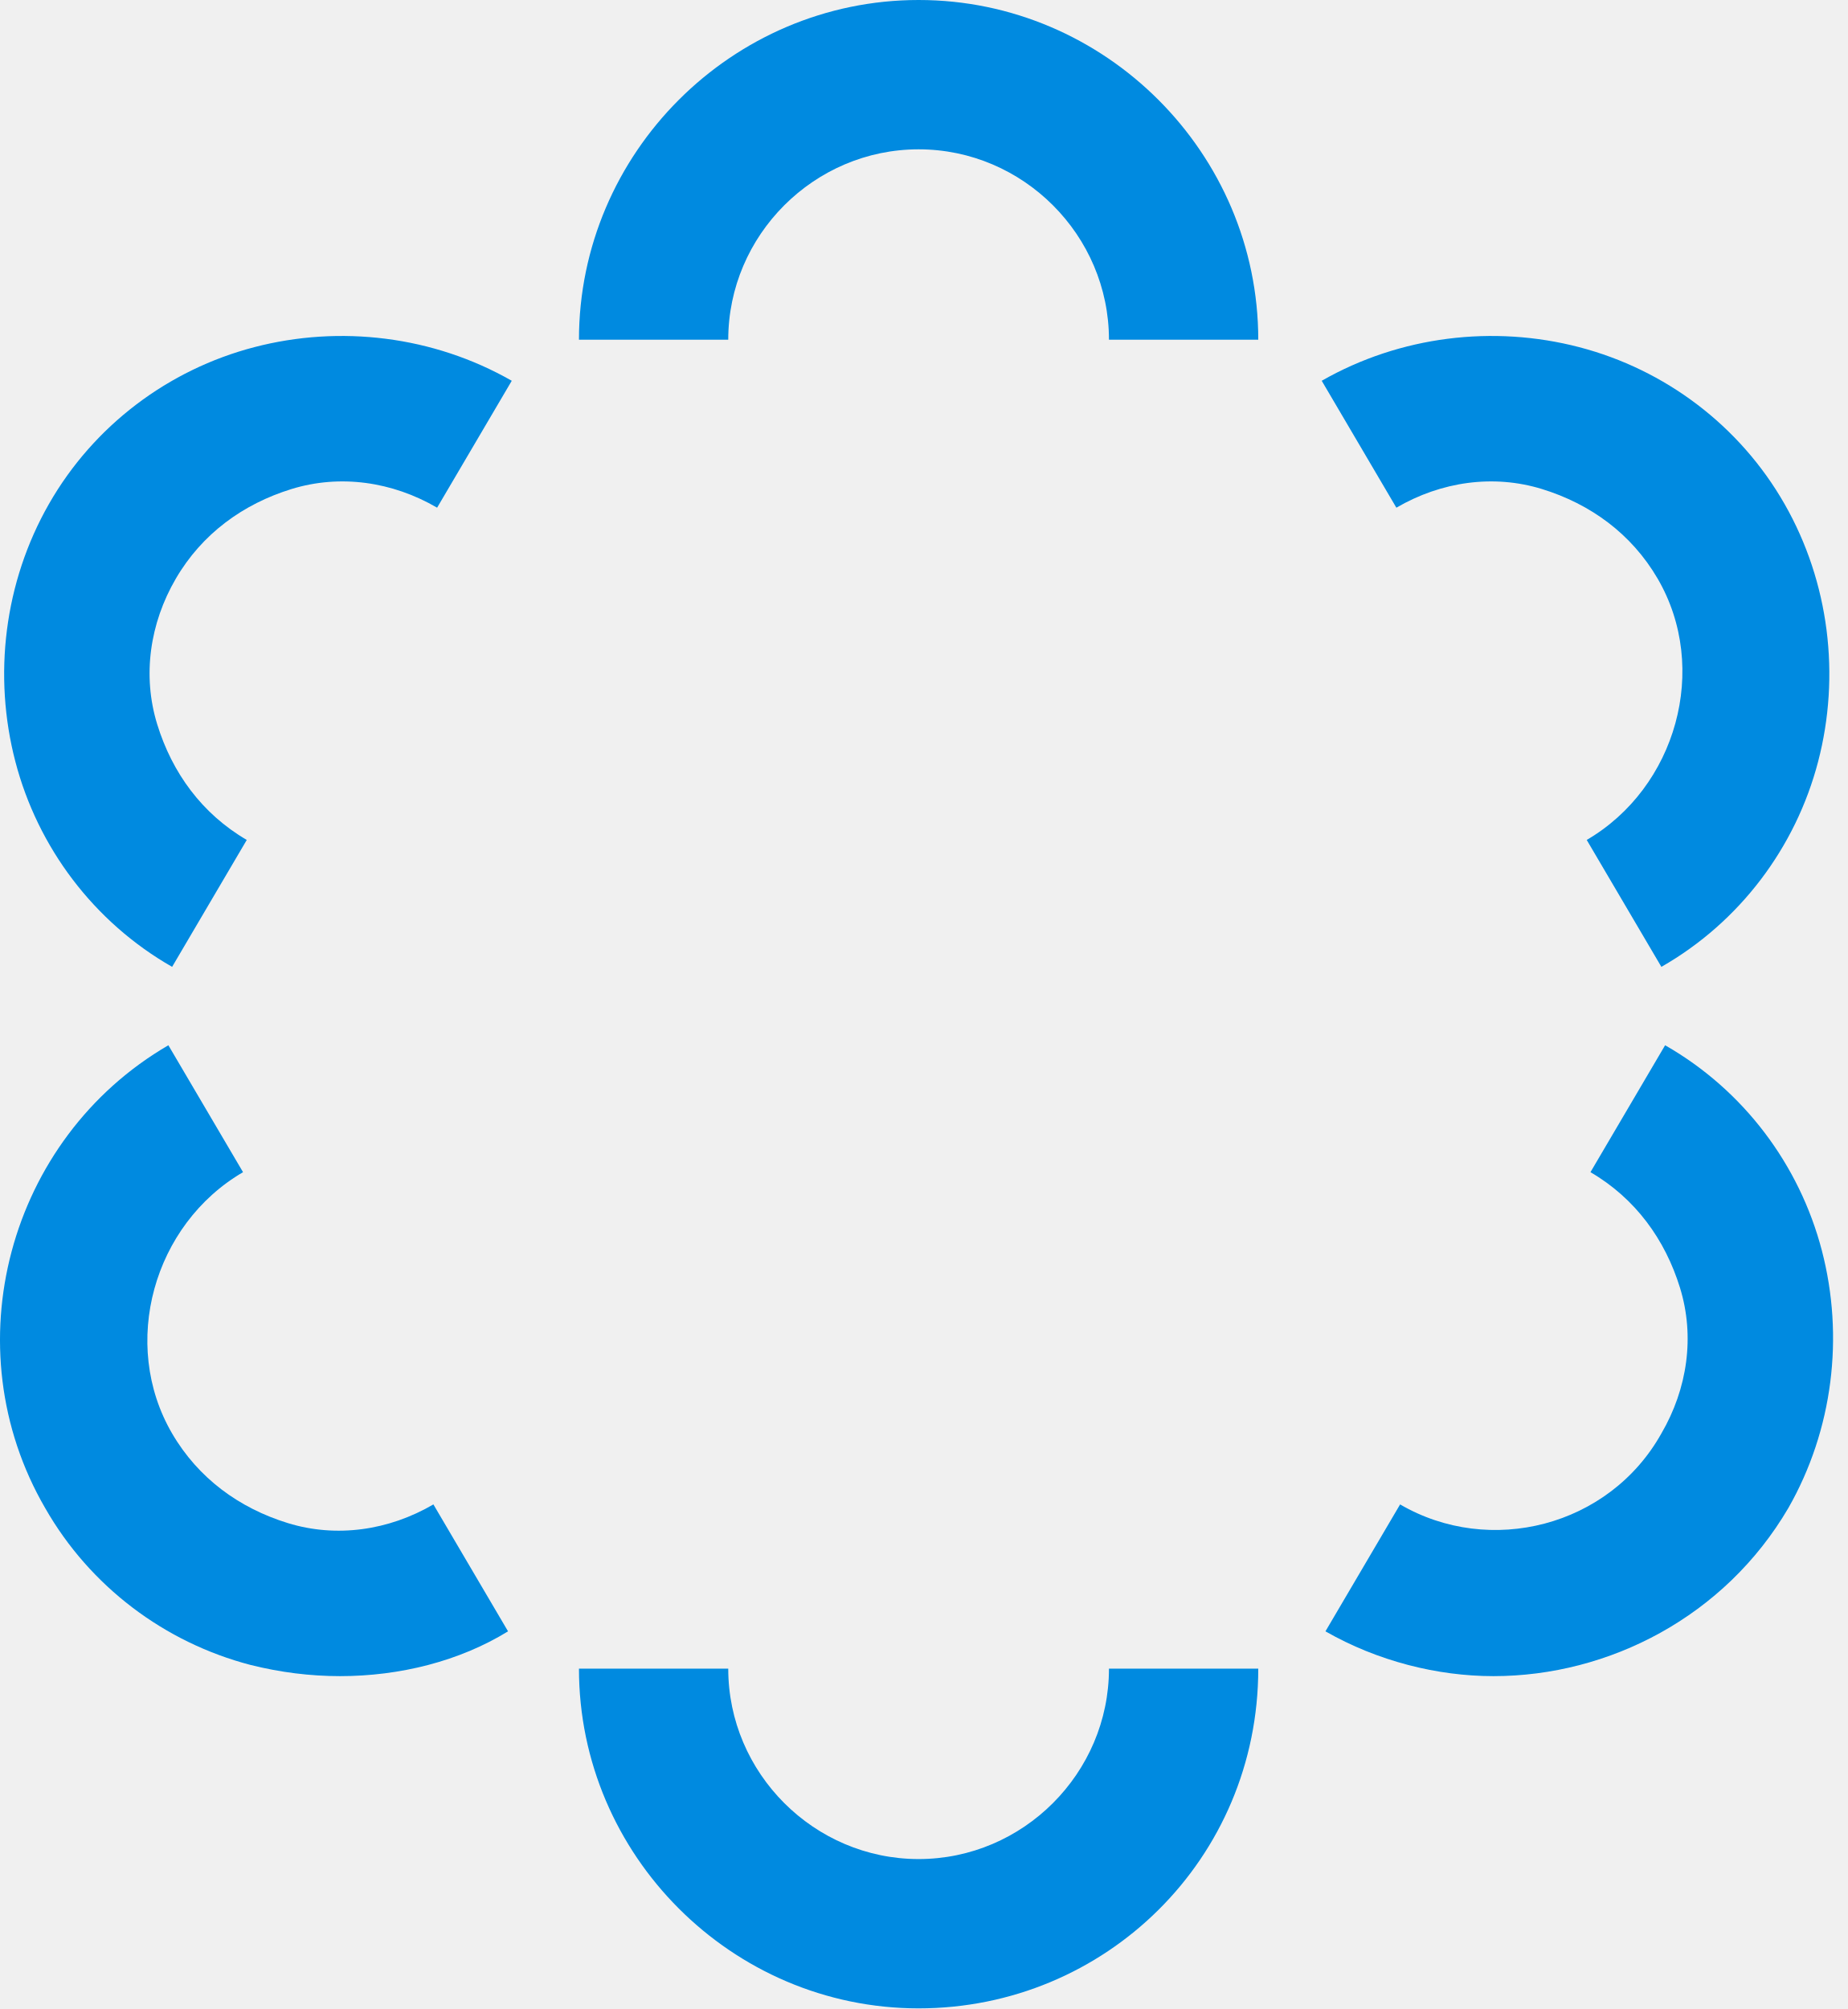
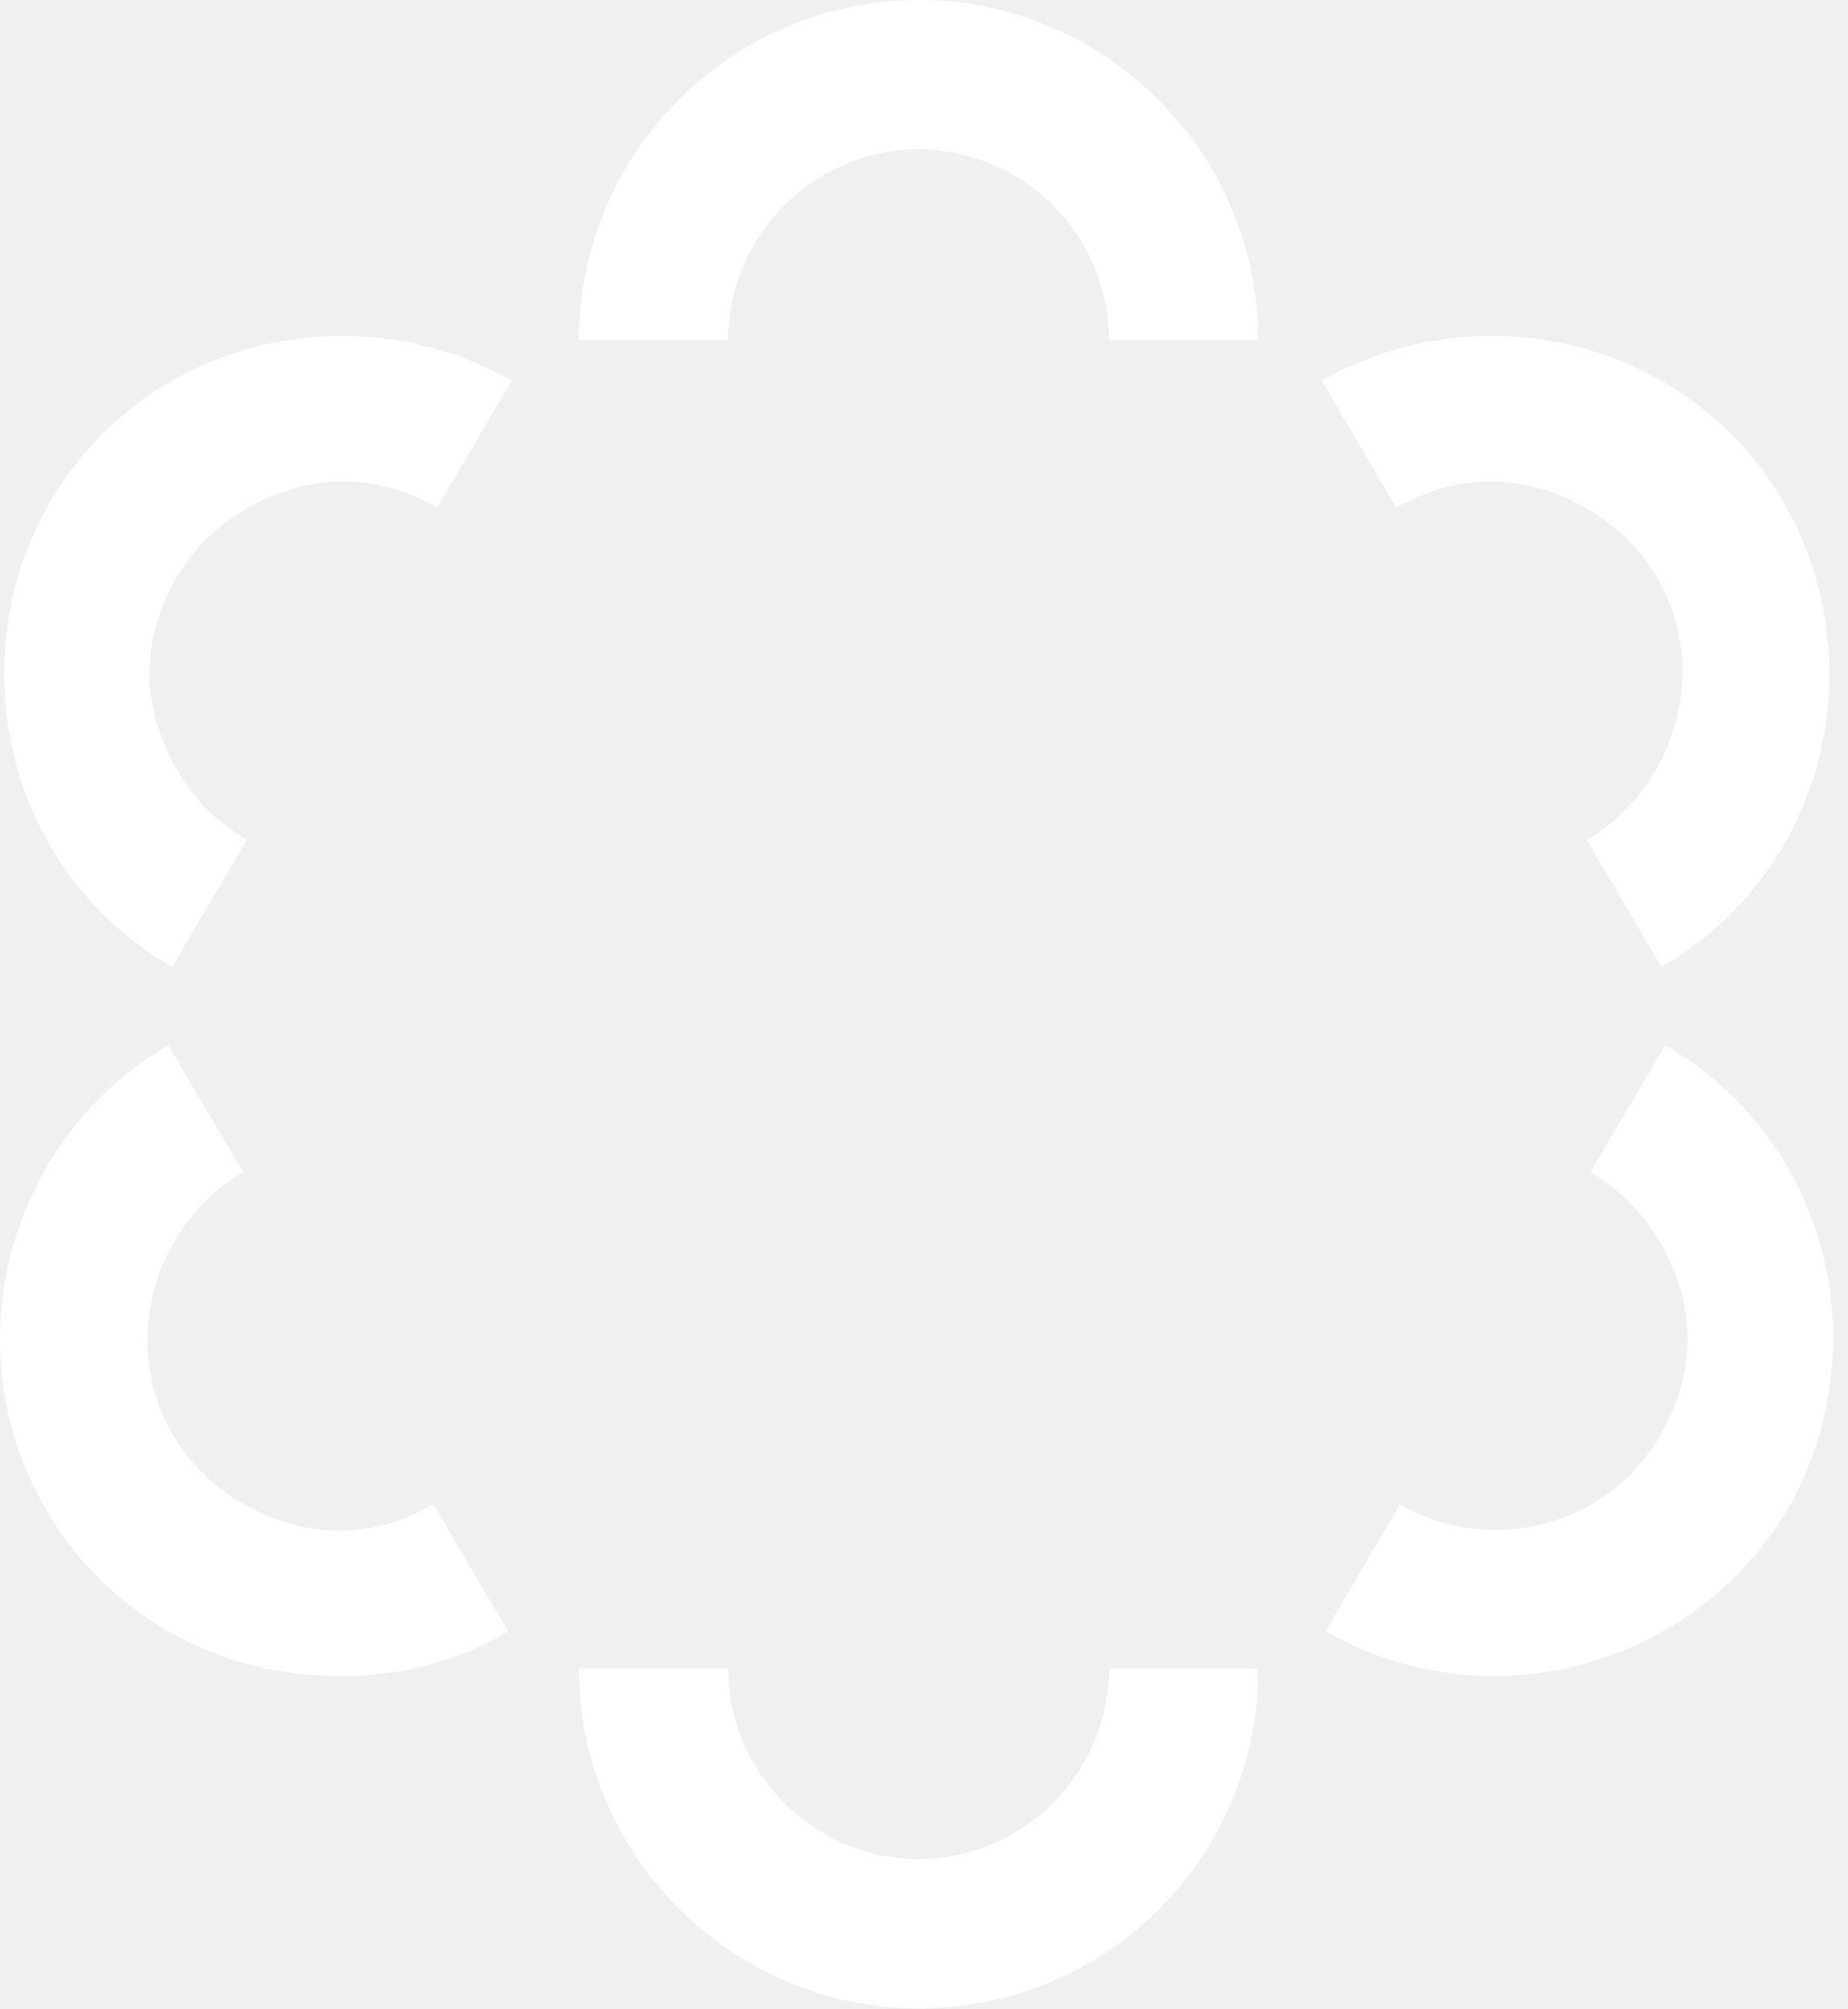
<svg xmlns="http://www.w3.org/2000/svg" width="126" height="137" viewBox="0 0 126 137" fill="none">
-   <path d="M62.653 136.957C49.924 136.957 39.487 126.52 39.487 113.792H49.669C49.669 120.92 55.525 126.775 62.653 126.775C69.78 126.775 75.635 120.92 75.635 113.792H85.818C85.818 126.775 75.381 136.957 62.653 136.957Z" fill="#008AE0" />
-   <path d="M23.195 114.301C21.158 114.301 19.122 114.046 17.085 113.537C11.23 112.01 6.138 108.191 3.084 102.845C-3.281 91.899 0.538 77.643 11.484 71.279L16.576 79.934C10.466 83.498 8.175 91.644 11.739 97.754C13.521 100.809 16.321 102.845 19.631 103.864C22.94 104.882 26.504 104.373 29.559 102.591L34.65 111.246C31.341 113.283 27.268 114.301 23.195 114.301Z" fill="#008AE0" />
-   <path d="M11.739 65.933C6.393 62.878 2.574 57.787 1.047 51.932C-0.481 46.077 0.283 39.713 3.338 34.367C6.393 29.021 11.484 25.202 17.339 23.675C23.194 22.147 29.558 22.911 34.904 25.966L29.813 34.621C26.758 32.839 23.194 32.33 19.885 33.348C16.576 34.367 13.775 36.403 11.993 39.458C10.211 42.513 9.702 46.077 10.72 49.386C11.739 52.696 13.775 55.496 16.83 57.278L11.739 65.933Z" fill="#008AE0" />
-   <path d="M85.818 23.166H75.635C75.635 16.038 69.78 10.183 62.653 10.183C55.525 10.183 49.669 16.038 49.669 23.166H39.487C39.487 10.437 49.924 0 62.653 0C75.381 0 85.818 10.437 85.818 23.166Z" fill="#008AE0" />
-   <path d="M113.312 65.933L108.22 57.278C114.33 53.714 116.621 45.568 113.057 39.458C111.275 36.403 108.475 34.367 105.165 33.348C101.856 32.33 98.292 32.839 95.237 34.621L90.146 25.966C95.492 22.911 101.856 22.147 107.711 23.675C113.566 25.202 118.658 29.021 121.712 34.367C124.767 39.713 125.531 46.077 124.003 51.932C122.476 57.787 118.658 62.878 113.312 65.933Z" fill="#008AE0" />
-   <path d="M101.856 114.301C98.037 114.301 93.964 113.283 90.4 111.246L95.492 102.591C101.601 106.155 109.748 104.118 113.311 97.754C115.093 94.699 115.603 91.135 114.584 87.826C113.566 84.517 111.53 81.716 108.475 79.934L113.566 71.279C118.912 74.334 122.731 79.425 124.258 85.28C125.785 91.135 125.022 97.499 121.967 102.845C117.639 110.228 109.748 114.301 101.856 114.301Z" fill="#008AE0" />
+   <path d="M62.653 136.957C49.924 136.957 39.487 126.52 39.487 113.792H49.669C49.669 120.92 55.525 126.775 62.653 126.775C69.78 126.775 75.635 120.92 75.635 113.792H85.818C85.818 126.775 75.381 136.957 62.653 136.957Z" fill="#FFFFFF" />
+   <path d="M23.195 114.301C21.158 114.301 19.122 114.046 17.085 113.537C11.23 112.01 6.138 108.191 3.084 102.845C-3.281 91.899 0.538 77.643 11.484 71.279L16.576 79.934C10.466 83.498 8.175 91.644 11.739 97.754C13.521 100.809 16.321 102.845 19.631 103.864C22.94 104.882 26.504 104.373 29.559 102.591L34.65 111.246C31.341 113.283 27.268 114.301 23.195 114.301Z" fill="#FFFFFF" />
+   <path d="M11.739 65.933C6.393 62.878 2.574 57.787 1.047 51.932C-0.481 46.077 0.283 39.713 3.338 34.367C6.393 29.021 11.484 25.202 17.339 23.675C23.194 22.147 29.558 22.911 34.904 25.966L29.813 34.621C26.758 32.839 23.194 32.33 19.885 33.348C16.576 34.367 13.775 36.403 11.993 39.458C10.211 42.513 9.702 46.077 10.72 49.386C11.739 52.696 13.775 55.496 16.83 57.278L11.739 65.933Z" fill="#FFFFFF" />
+   <path d="M85.818 23.166H75.635C75.635 16.038 69.78 10.183 62.653 10.183C55.525 10.183 49.669 16.038 49.669 23.166H39.487C39.487 10.437 49.924 0 62.653 0C75.381 0 85.818 10.437 85.818 23.166Z" fill="#FFFFFF" />
+   <path d="M113.312 65.933L108.22 57.278C114.33 53.714 116.621 45.568 113.057 39.458C111.275 36.403 108.475 34.367 105.165 33.348C101.856 32.33 98.292 32.839 95.237 34.621L90.146 25.966C95.492 22.911 101.856 22.147 107.711 23.675C113.566 25.202 118.658 29.021 121.712 34.367C124.767 39.713 125.531 46.077 124.003 51.932C122.476 57.787 118.658 62.878 113.312 65.933Z" fill="#FFFFFF" />
+   <path d="M101.856 114.301C98.037 114.301 93.964 113.283 90.4 111.246L95.492 102.591C101.601 106.155 109.748 104.118 113.311 97.754C115.093 94.699 115.603 91.135 114.584 87.826C113.566 84.517 111.53 81.716 108.475 79.934L113.566 71.279C118.912 74.334 122.731 79.425 124.258 85.28C125.785 91.135 125.022 97.499 121.967 102.845C117.639 110.228 109.748 114.301 101.856 114.301Z" fill="#FFFFFF" />
</svg>
